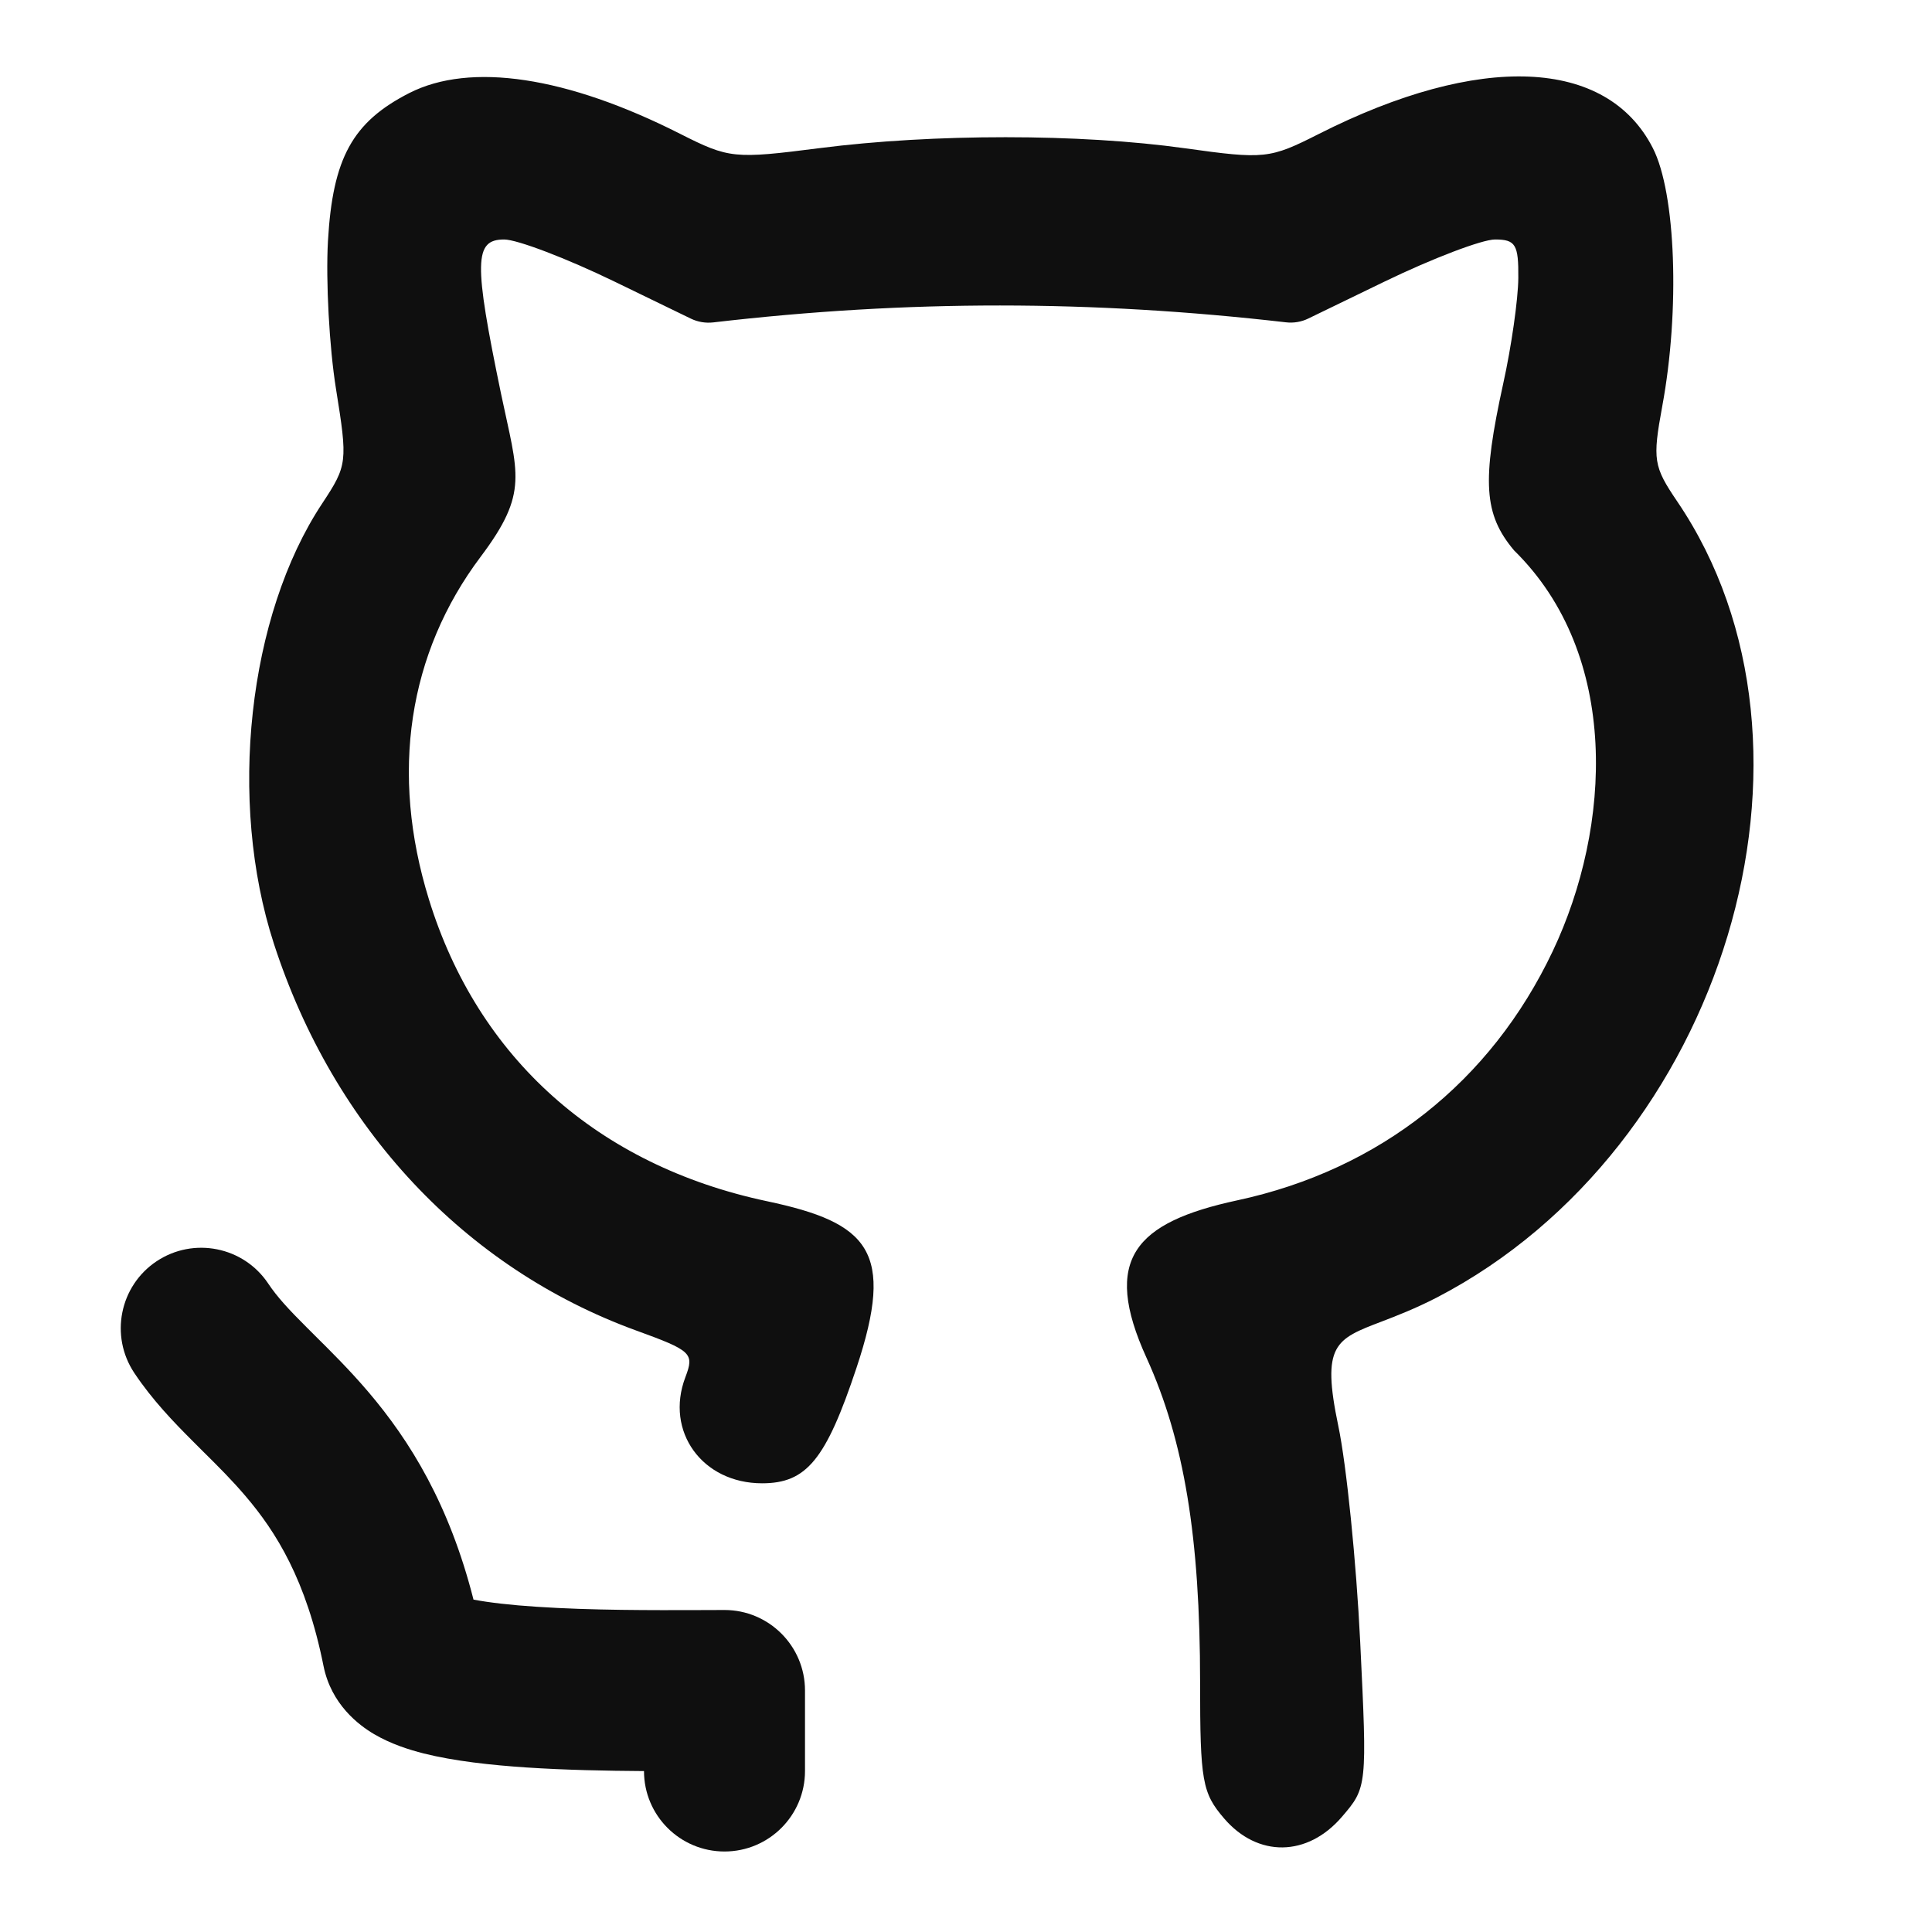
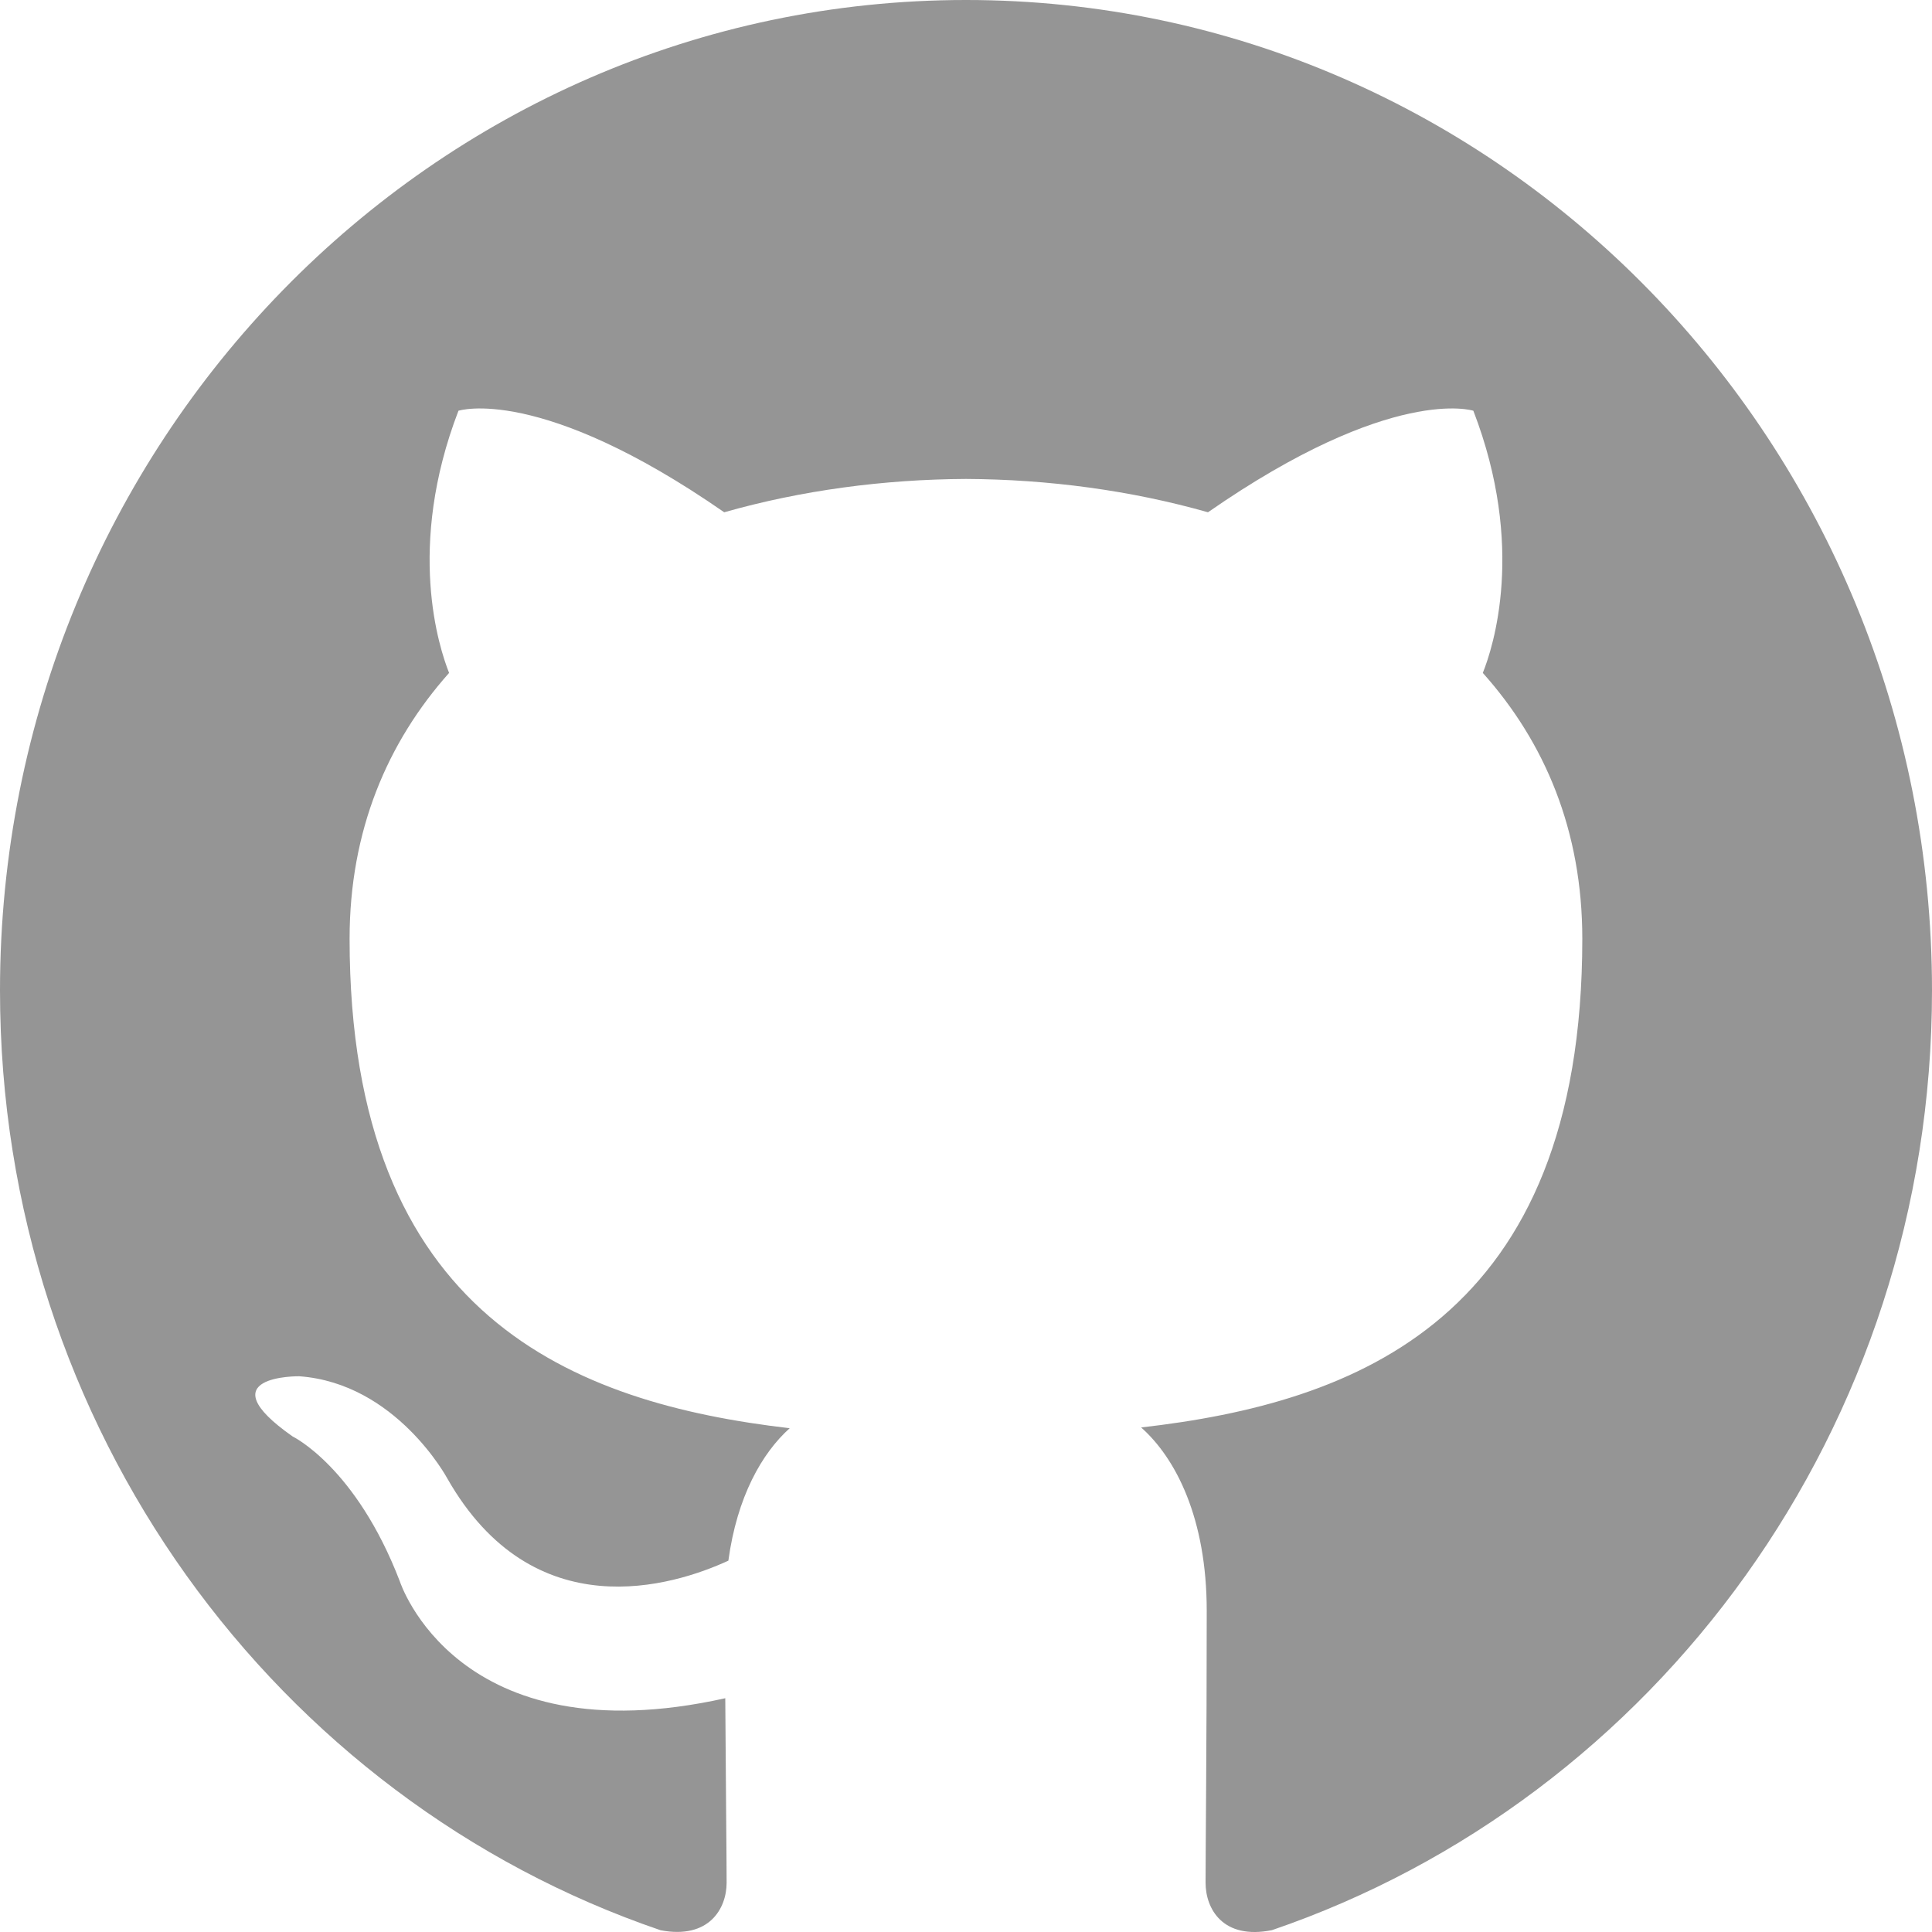
- <svg xmlns="http://www.w3.org/2000/svg" width="800px" height="800px" viewBox="0 0 24 24" fill="none">
-   <path d="M4.074 2.994C4.133 1.964 4.379 1.516 5.084 1.156C5.844 0.769 7.041 0.949 8.45 1.663C9.057 1.97 9.119 1.976 10.182 1.84C11.596 1.659 13.416 1.659 14.721 1.842C15.708 1.98 15.773 1.973 16.381 1.665C18.381 0.652 19.96 0.718 20.532 1.839C20.818 2.398 20.871 3.85 20.649 5.047C20.527 5.711 20.54 5.794 20.835 6.229C22.915 9.294 21.416 14.262 17.853 16.116C17.58 16.257 17.35 16.345 17.163 16.417C16.588 16.636 16.413 16.703 16.625 17.714C16.727 18.2 16.849 19.409 16.897 20.4C16.984 22.192 16.983 22.205 16.669 22.57C16.241 23.068 15.624 23.076 15.207 22.59C14.934 22.273 14.908 22.124 14.908 20.901C14.908 19.095 14.71 17.895 14.242 16.866C13.685 15.642 14.098 15.185 15.37 14.911C17.138 14.531 18.519 13.44 19.289 11.815C20.021 10.27 20.131 8.135 18.808 6.837C18.432 6.389 18.406 5.984 18.674 4.763C18.775 4.307 18.859 3.718 18.861 3.454C18.865 3.038 18.827 2.975 18.572 2.975C18.41 2.975 17.792 3.211 17.199 3.498L16.252 3.957C16.166 3.999 16.07 4.015 15.975 4.004C13.568 3.727 11.28 3.723 8.861 4.005C8.765 4.016 8.669 4 8.582 3.958L7.636 3.499C7.043 3.211 6.425 2.975 6.263 2.975C5.889 2.975 5.884 3.251 6.224 4.891C6.433 5.892 6.573 6.115 5.971 6.916C5.069 8.116 4.844 9.606 5.328 11.172C5.937 13.145 7.429 14.477 9.528 14.922C10.793 15.19 11.123 15.54 10.64 16.991C10.26 18.132 10.02 18.426 9.467 18.426C8.724 18.426 8.258 17.782 8.514 17.108C8.627 16.811 8.594 16.779 7.897 16.526C5.771 15.75 4.145 14.013 3.402 11.722C2.827 9.952 3.08 7.647 4.002 6.255C4.316 5.78 4.32 5.74 4.174 4.832C4.091 4.318 4.046 3.491 4.074 2.994Z" fill="#0F0F0F" />
-   <path d="M3.332 15.945C3.026 15.486 2.405 15.362 1.945 15.668C1.486 15.974 1.362 16.595 1.668 17.055C1.894 17.394 2.165 17.673 2.394 17.902C2.437 17.945 2.478 17.986 2.518 18.026C2.711 18.217 2.881 18.386 3.051 18.586C3.429 19.029 3.805 19.626 4.019 20.696C4.115 21.173 4.457 21.43 4.647 21.542C4.853 21.663 5.078 21.735 5.263 21.782C5.642 21.877 6.102 21.927 6.538 21.956C7.017 21.988 7.536 21.998 8 22.001C8 22.553 8.448 23 9 23C9.552 23 10 22.552 10 22V21C10 20.448 9.552 20 9 20C8.906 20 8.804 20 8.696 20.001C8.109 20.003 7.344 20.005 6.67 19.96C6.345 19.939 6.078 19.908 5.882 19.871C5.581 18.687 5.094 17.899 4.574 17.289C4.344 17.019 4.106 16.783 3.912 16.591C3.876 16.555 3.841 16.521 3.809 16.488C3.585 16.265 3.439 16.106 3.332 15.945Z" fill="#0F0F0F" />
+ <svg xmlns="http://www.w3.org/2000/svg" width="800px" height="800px" viewBox="0 0 20 20" version="1.1" fill="#959595" stroke="#959595">
+   <g id="SVGRepo_bgCarrier" stroke-width="0" />
+   <g id="SVGRepo_tracerCarrier" stroke-linecap="round" stroke-linejoin="round" />
+   <g id="SVGRepo_iconCarrier">
+     <defs> </defs>
+     <g id="Page-1" stroke="none" stroke-width="1" fill="none" fill-rule="evenodd">
+       <g id="Dribbble-Light-Preview" transform="translate(-140, -7559)" fill="#959595">
+         <g id="icons" transform="translate(56, 160)">
+           <path d="M94,7399 C99.523,7399 104,7403.59 104,7409.253 C104,7413.782 101.138,7417.624 97.167,7418.981 C96.66,7419.082 96.48,7418.762 96.48,7418.489 C96.48,7418.151 96.492,7417.047 96.492,7415.675 C96.492,7414.719 96.172,7414.095 95.813,7413.777 C98.04,7413.523 100.38,7412.656 100.38,7408.718 C100.38,7407.598 99.992,7406.684 99.35,7405.966 C99.454,7405.707 99.797,7404.664 99.252,7403.252 C99.252,7403.252 98.414,7402.977 96.505,7404.303 C95.706,7404.076 94.85,7403.962 94,7403.958 C93.15,7403.962 92.295,7404.076 91.497,7404.303 C89.586,7402.977 88.746,7403.252 88.746,7403.252 C88.203,7404.664 88.546,7405.707 88.649,7405.966 C88.01,7406.684 87.619,7407.598 87.619,7408.718 C87.619,7412.646 89.954,7413.526 92.175,7413.785 C91.889,7414.041 91.63,7414.493 91.54,7415.156 C90.97,7415.418 89.522,7415.871 88.63,7414.304 C88.63,7414.304 88.101,7413.319 87.097,7413.247 C87.097,7413.247 86.122,7413.234 87.029,7413.87 C87.029,7413.87 87.684,7414.185 88.139,7415.37 C88.139,7415.37 88.726,7417.2 91.508,7416.58 C91.513,7417.437 91.522,7418.245 91.522,7418.489 C91.522,7418.76 91.338,7419.077 90.839,7418.982 C86.865,7417.627 84,7413.783 84,7409.253 C84,7403.59 88.478,7399 94,7399" id="github-[#959595]"> </path>
+         </g>
+       </g>
+     </g>
+   </g>
</svg>
